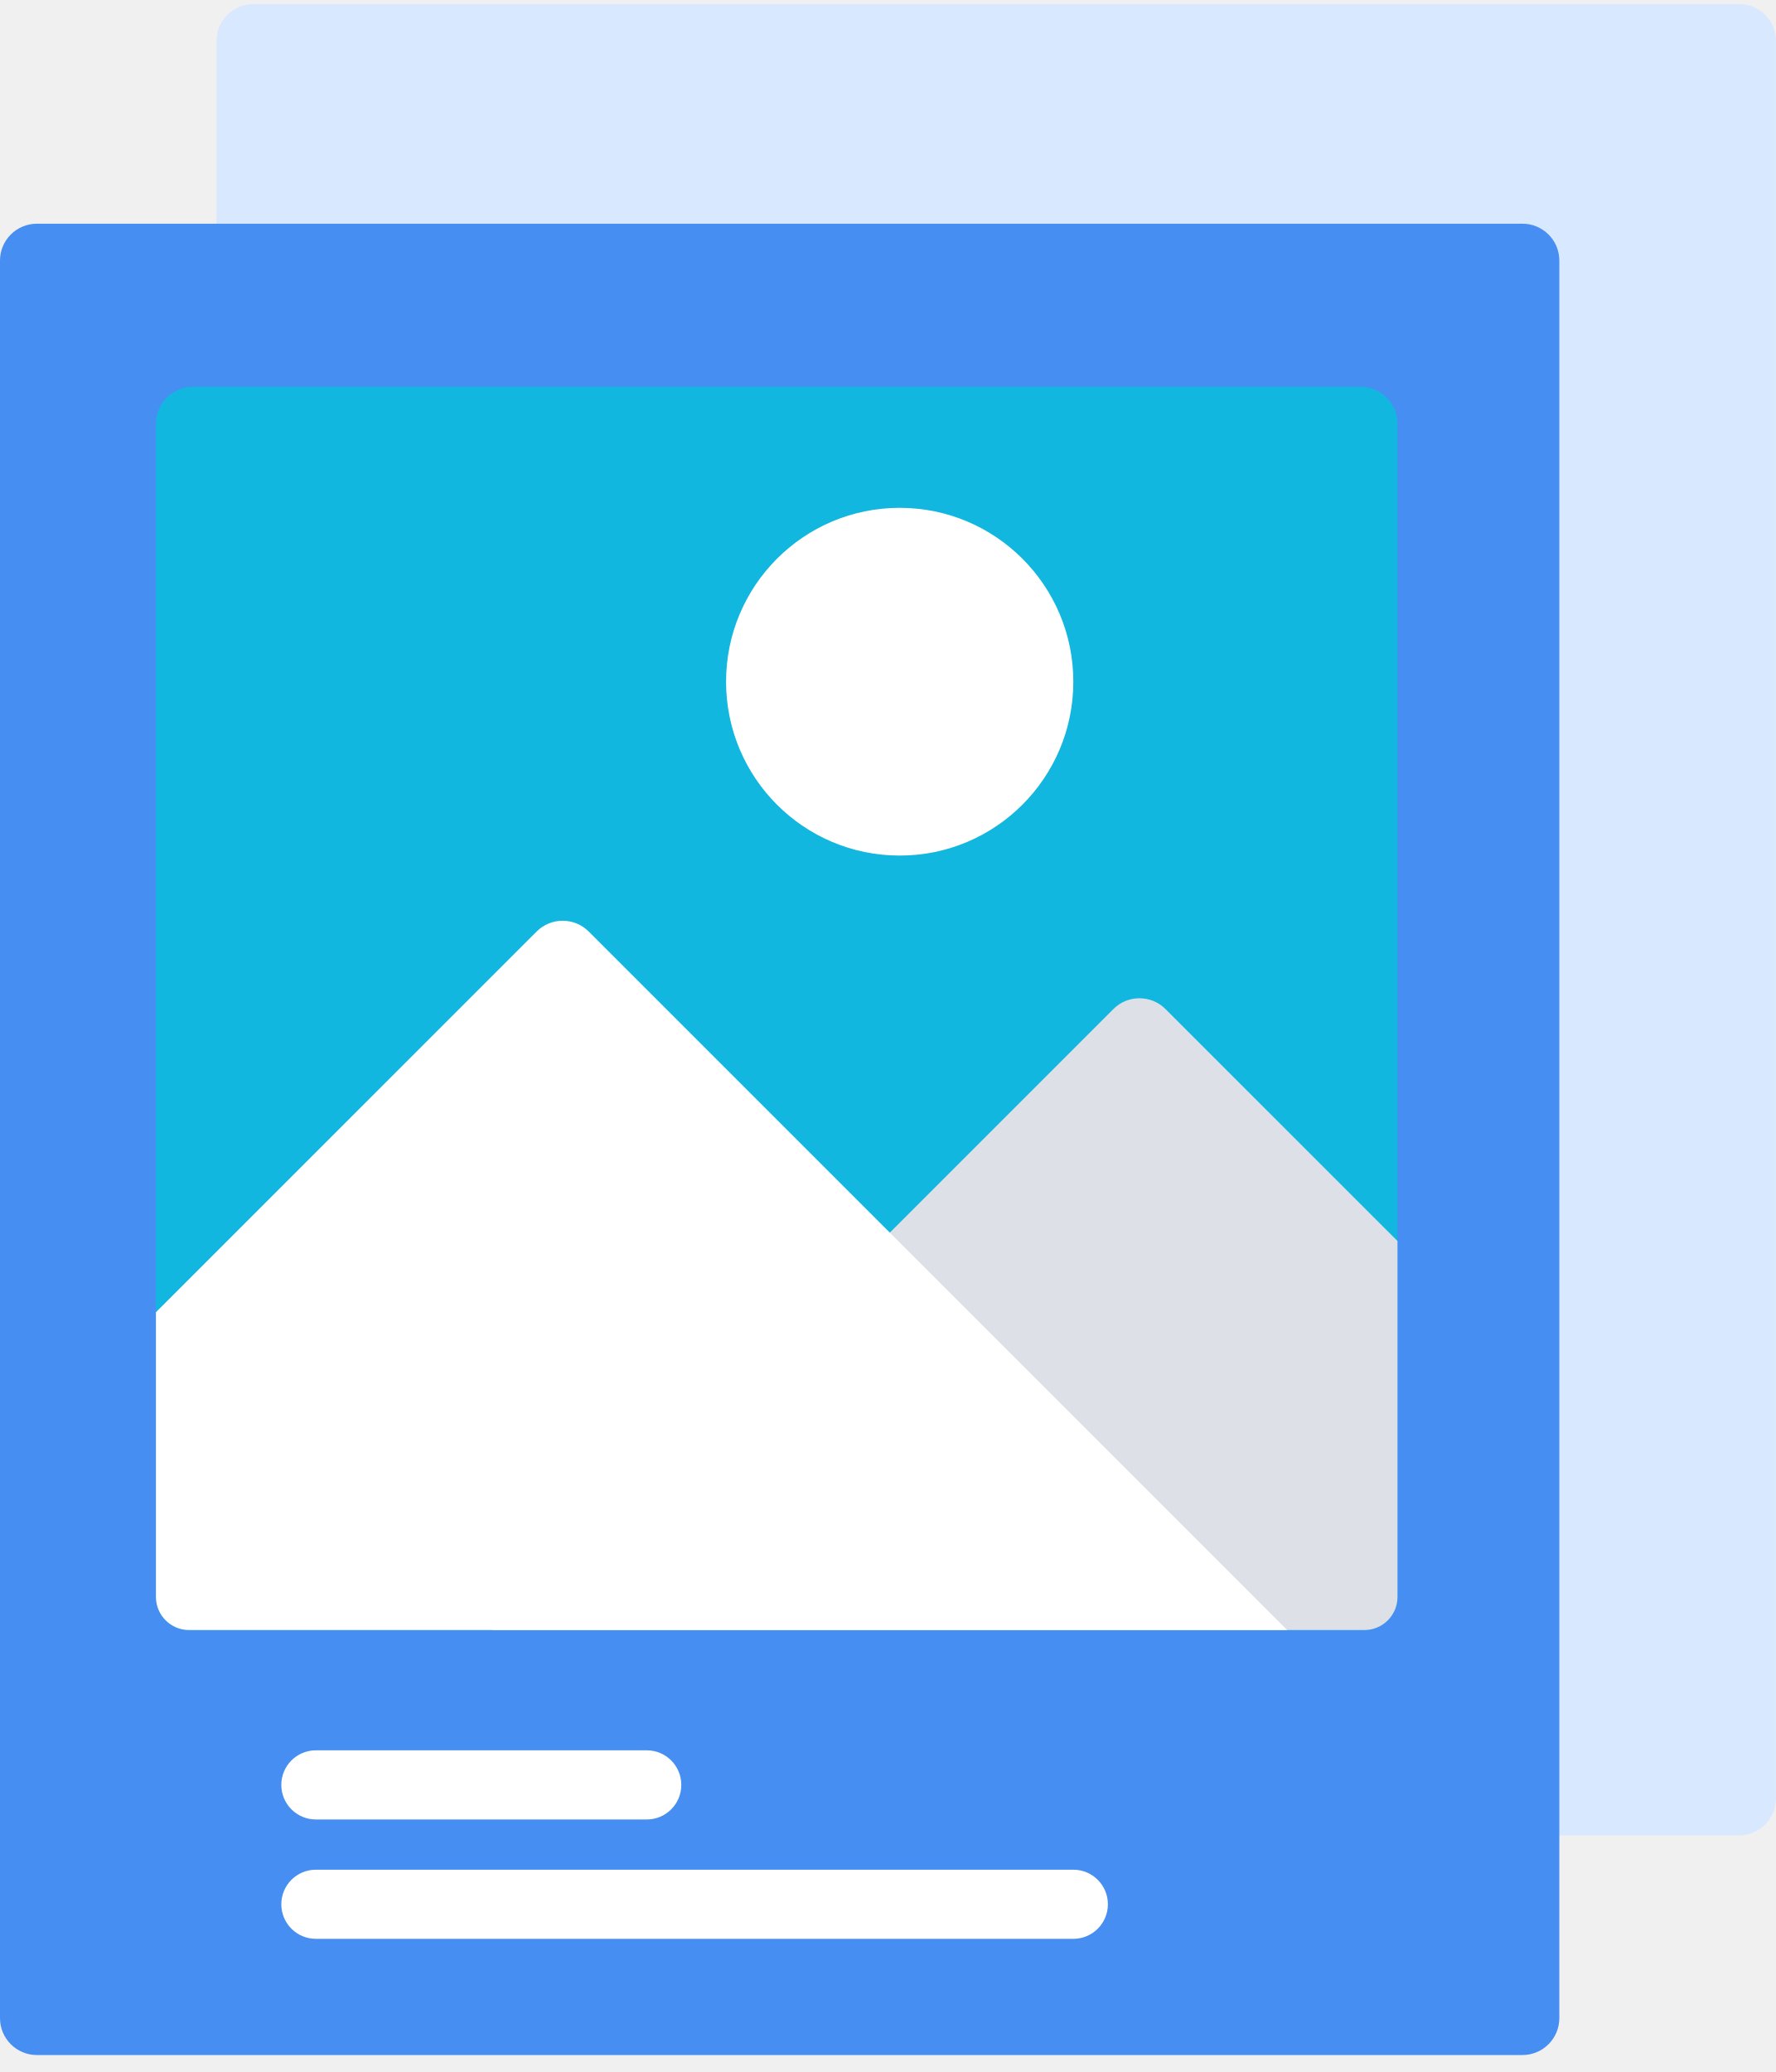
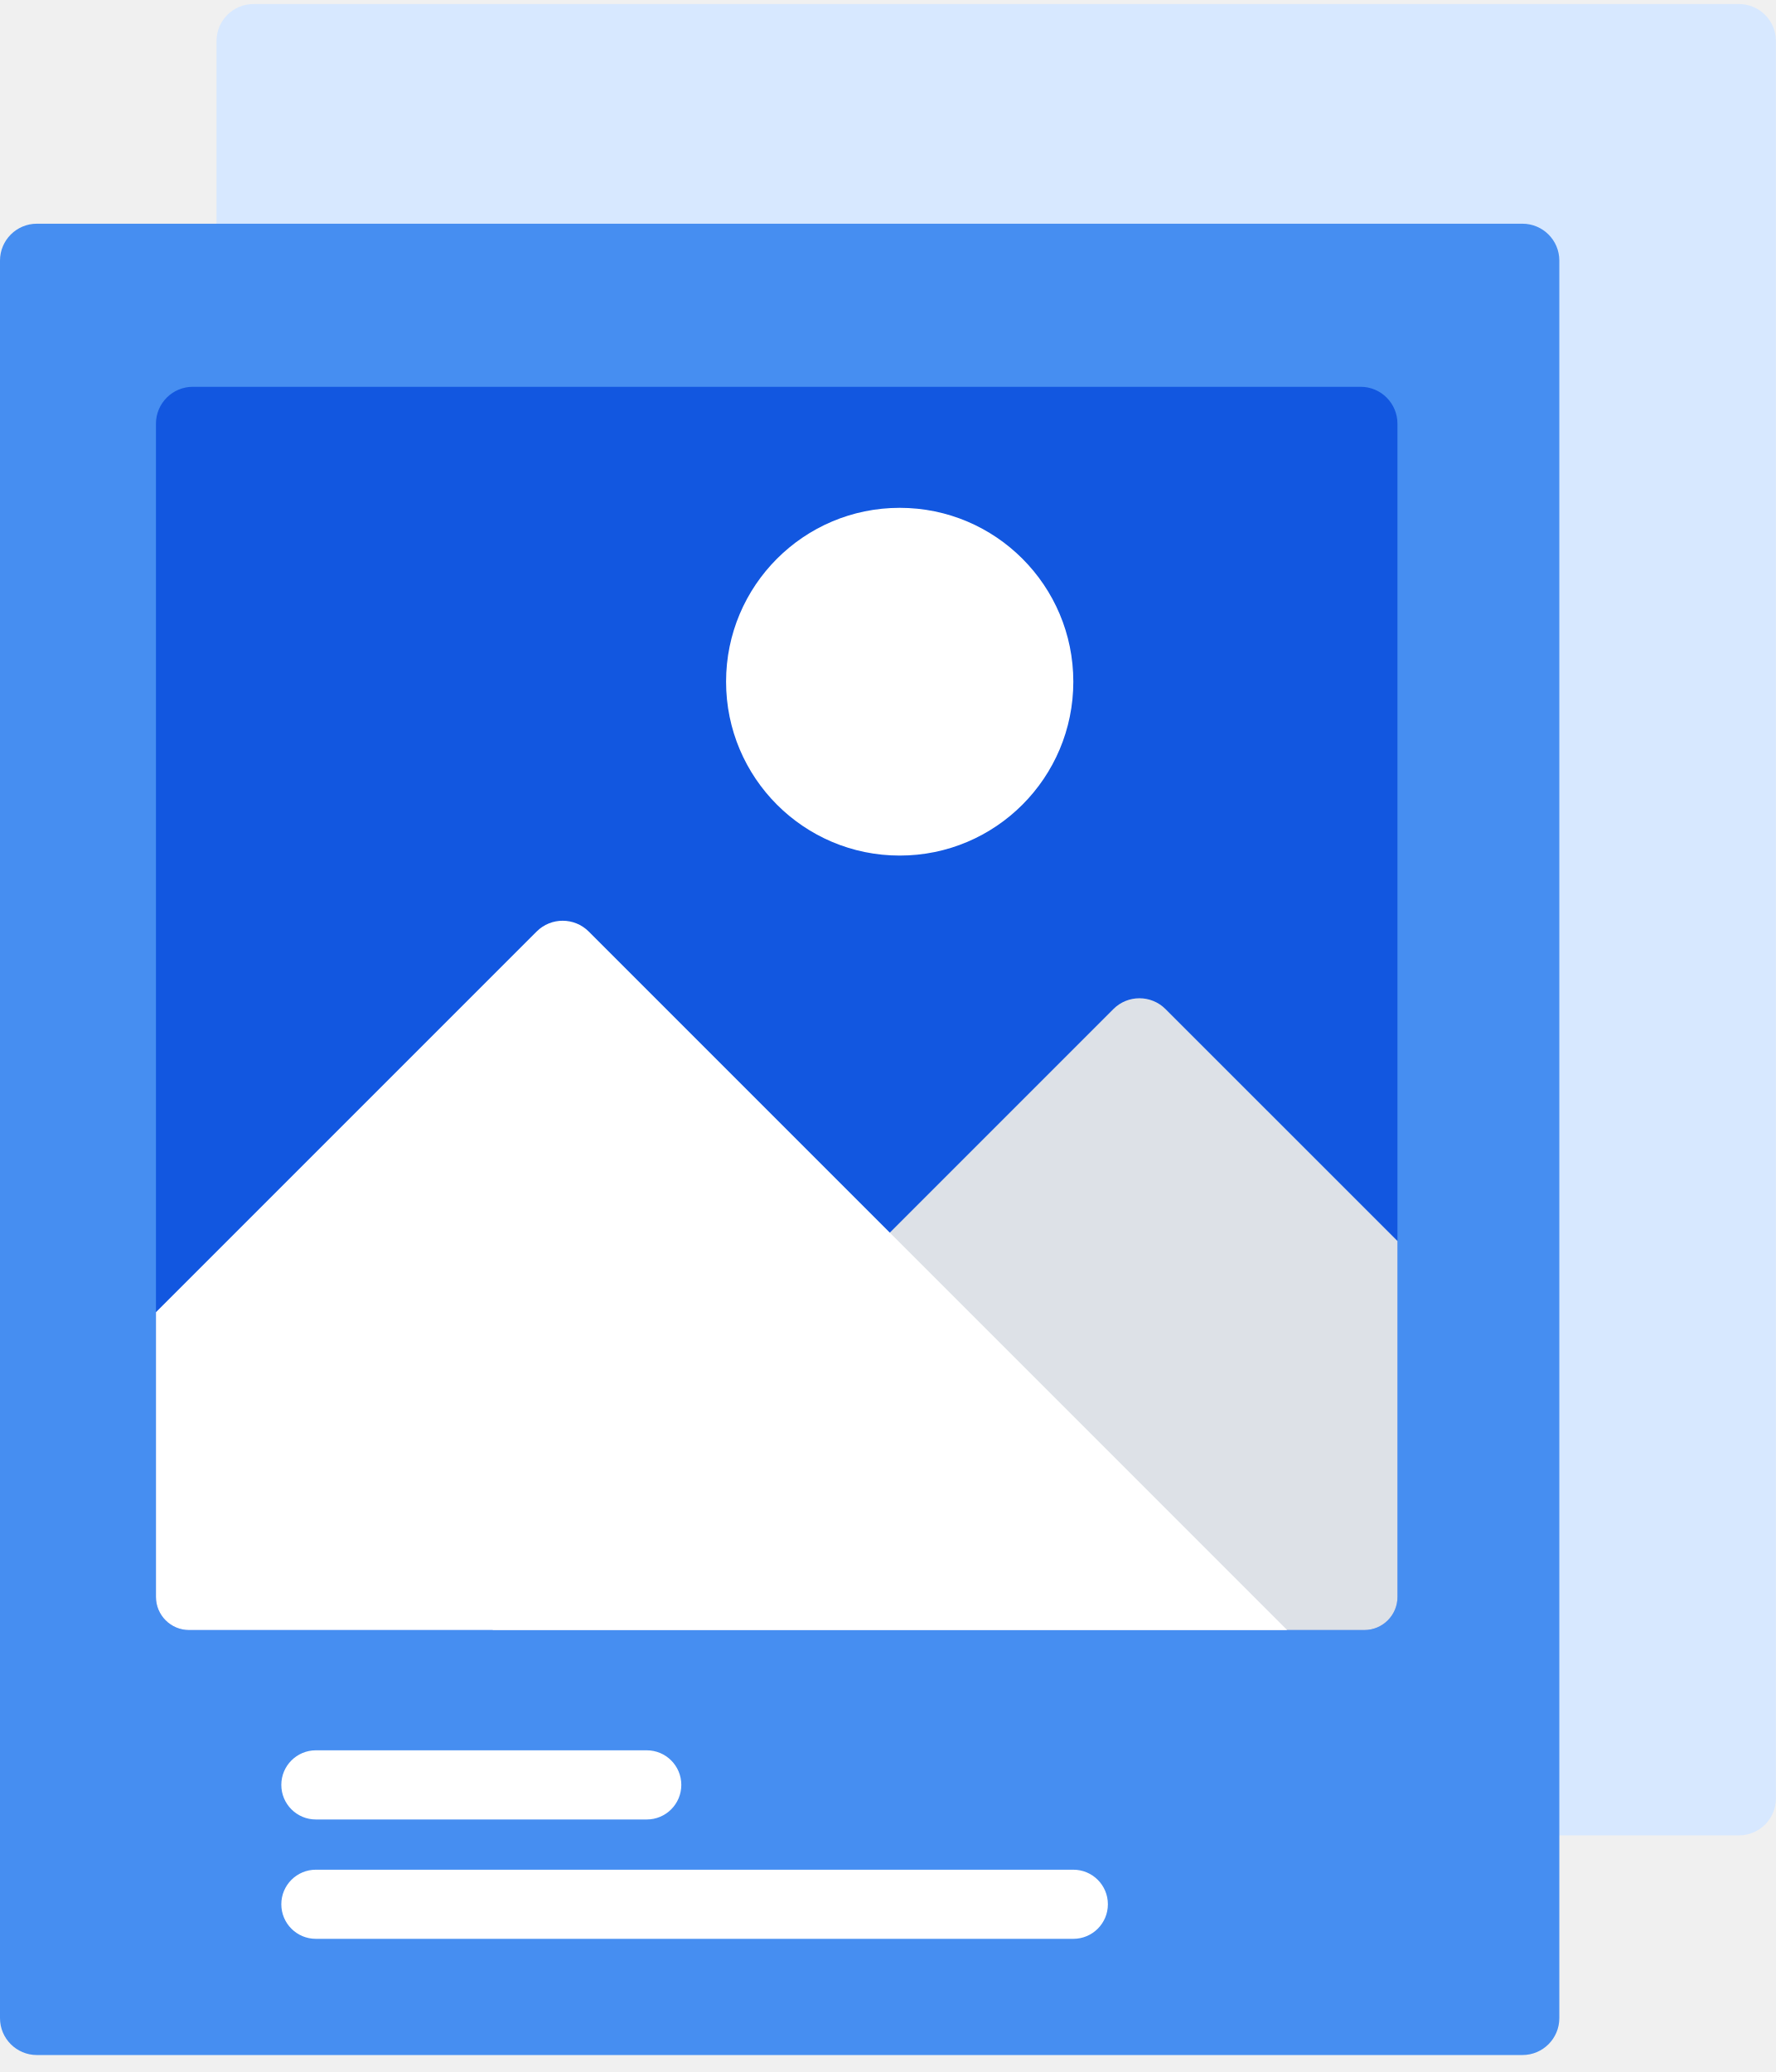
<svg xmlns="http://www.w3.org/2000/svg" width="54" height="63" viewBox="0 0 54 63" fill="none">
  <path d="M54 1.244V54.684C54 55.303 53.498 55.805 52.879 55.805H7.706C7.087 55.805 6.585 55.303 6.585 54.684V1.244C6.585 0.625 7.087 0.123 7.706 0.123H52.879C53.498 0.123 54 0.625 54 1.244Z" fill="#D7E8FF" />
  <path d="M34.428 62.484H1.121C0.502 62.484 0 61.982 0 61.363V7.923C0 7.304 0.502 6.802 1.121 6.802H46.294C46.913 6.802 47.415 7.304 47.415 7.923V61.363C47.415 61.982 46.913 62.484 46.294 62.484H41.617H34.428Z" fill="#468EF1" />
  <path d="M19.666 55.322H9.605C9.024 55.322 8.554 54.851 8.554 54.27C8.554 53.69 9.024 53.219 9.605 53.219H19.666C20.247 53.219 20.717 53.69 20.717 54.27C20.717 54.851 20.247 55.322 19.666 55.322Z" fill="white" />
  <path d="M32.637 58.951H9.605C9.024 58.951 8.554 58.481 8.554 57.9C8.554 57.319 9.024 56.849 9.605 56.849H32.637C33.217 56.849 33.688 57.319 33.688 57.9C33.688 58.481 33.217 58.951 32.637 58.951Z" fill="white" />
-   <path d="M42.493 12.883V48.556C42.493 49.111 42.043 49.562 41.487 49.562H5.748C5.193 49.562 4.742 49.111 4.742 48.556V12.883C4.742 12.264 5.244 11.761 5.863 11.761H41.373C41.992 11.761 42.493 12.263 42.493 12.883Z" fill="#12b7e0" />
+   <path d="M42.493 12.883V48.556C42.493 49.111 42.043 49.562 41.487 49.562H5.748C5.193 49.562 4.742 49.111 4.742 48.556V12.883C4.742 12.264 5.244 11.761 5.863 11.761H41.373C41.992 11.761 42.493 12.263 42.493 12.883Z" fill="#1257e0" />
  <path d="M42.494 37.734V48.556C42.494 49.111 42.043 49.562 41.487 49.562H14.974L29.237 35.299L33.855 30.681C34.292 30.243 35.002 30.243 35.44 30.681L42.494 37.734Z" fill="#DDE1E7" />
  <path d="M39.139 49.562H5.748C5.193 49.562 4.742 49.111 4.742 48.556V39.898L16.317 28.324C16.754 27.886 17.464 27.886 17.902 28.324L39.139 49.562Z" fill="white" />
  <path d="M27.358 26.014C30.273 26.014 32.637 23.647 32.637 20.727C32.637 17.808 30.273 15.441 27.358 15.441C24.442 15.441 22.078 17.808 22.078 20.727C22.078 23.647 24.442 26.014 27.358 26.014Z" fill="white" />
</svg>
